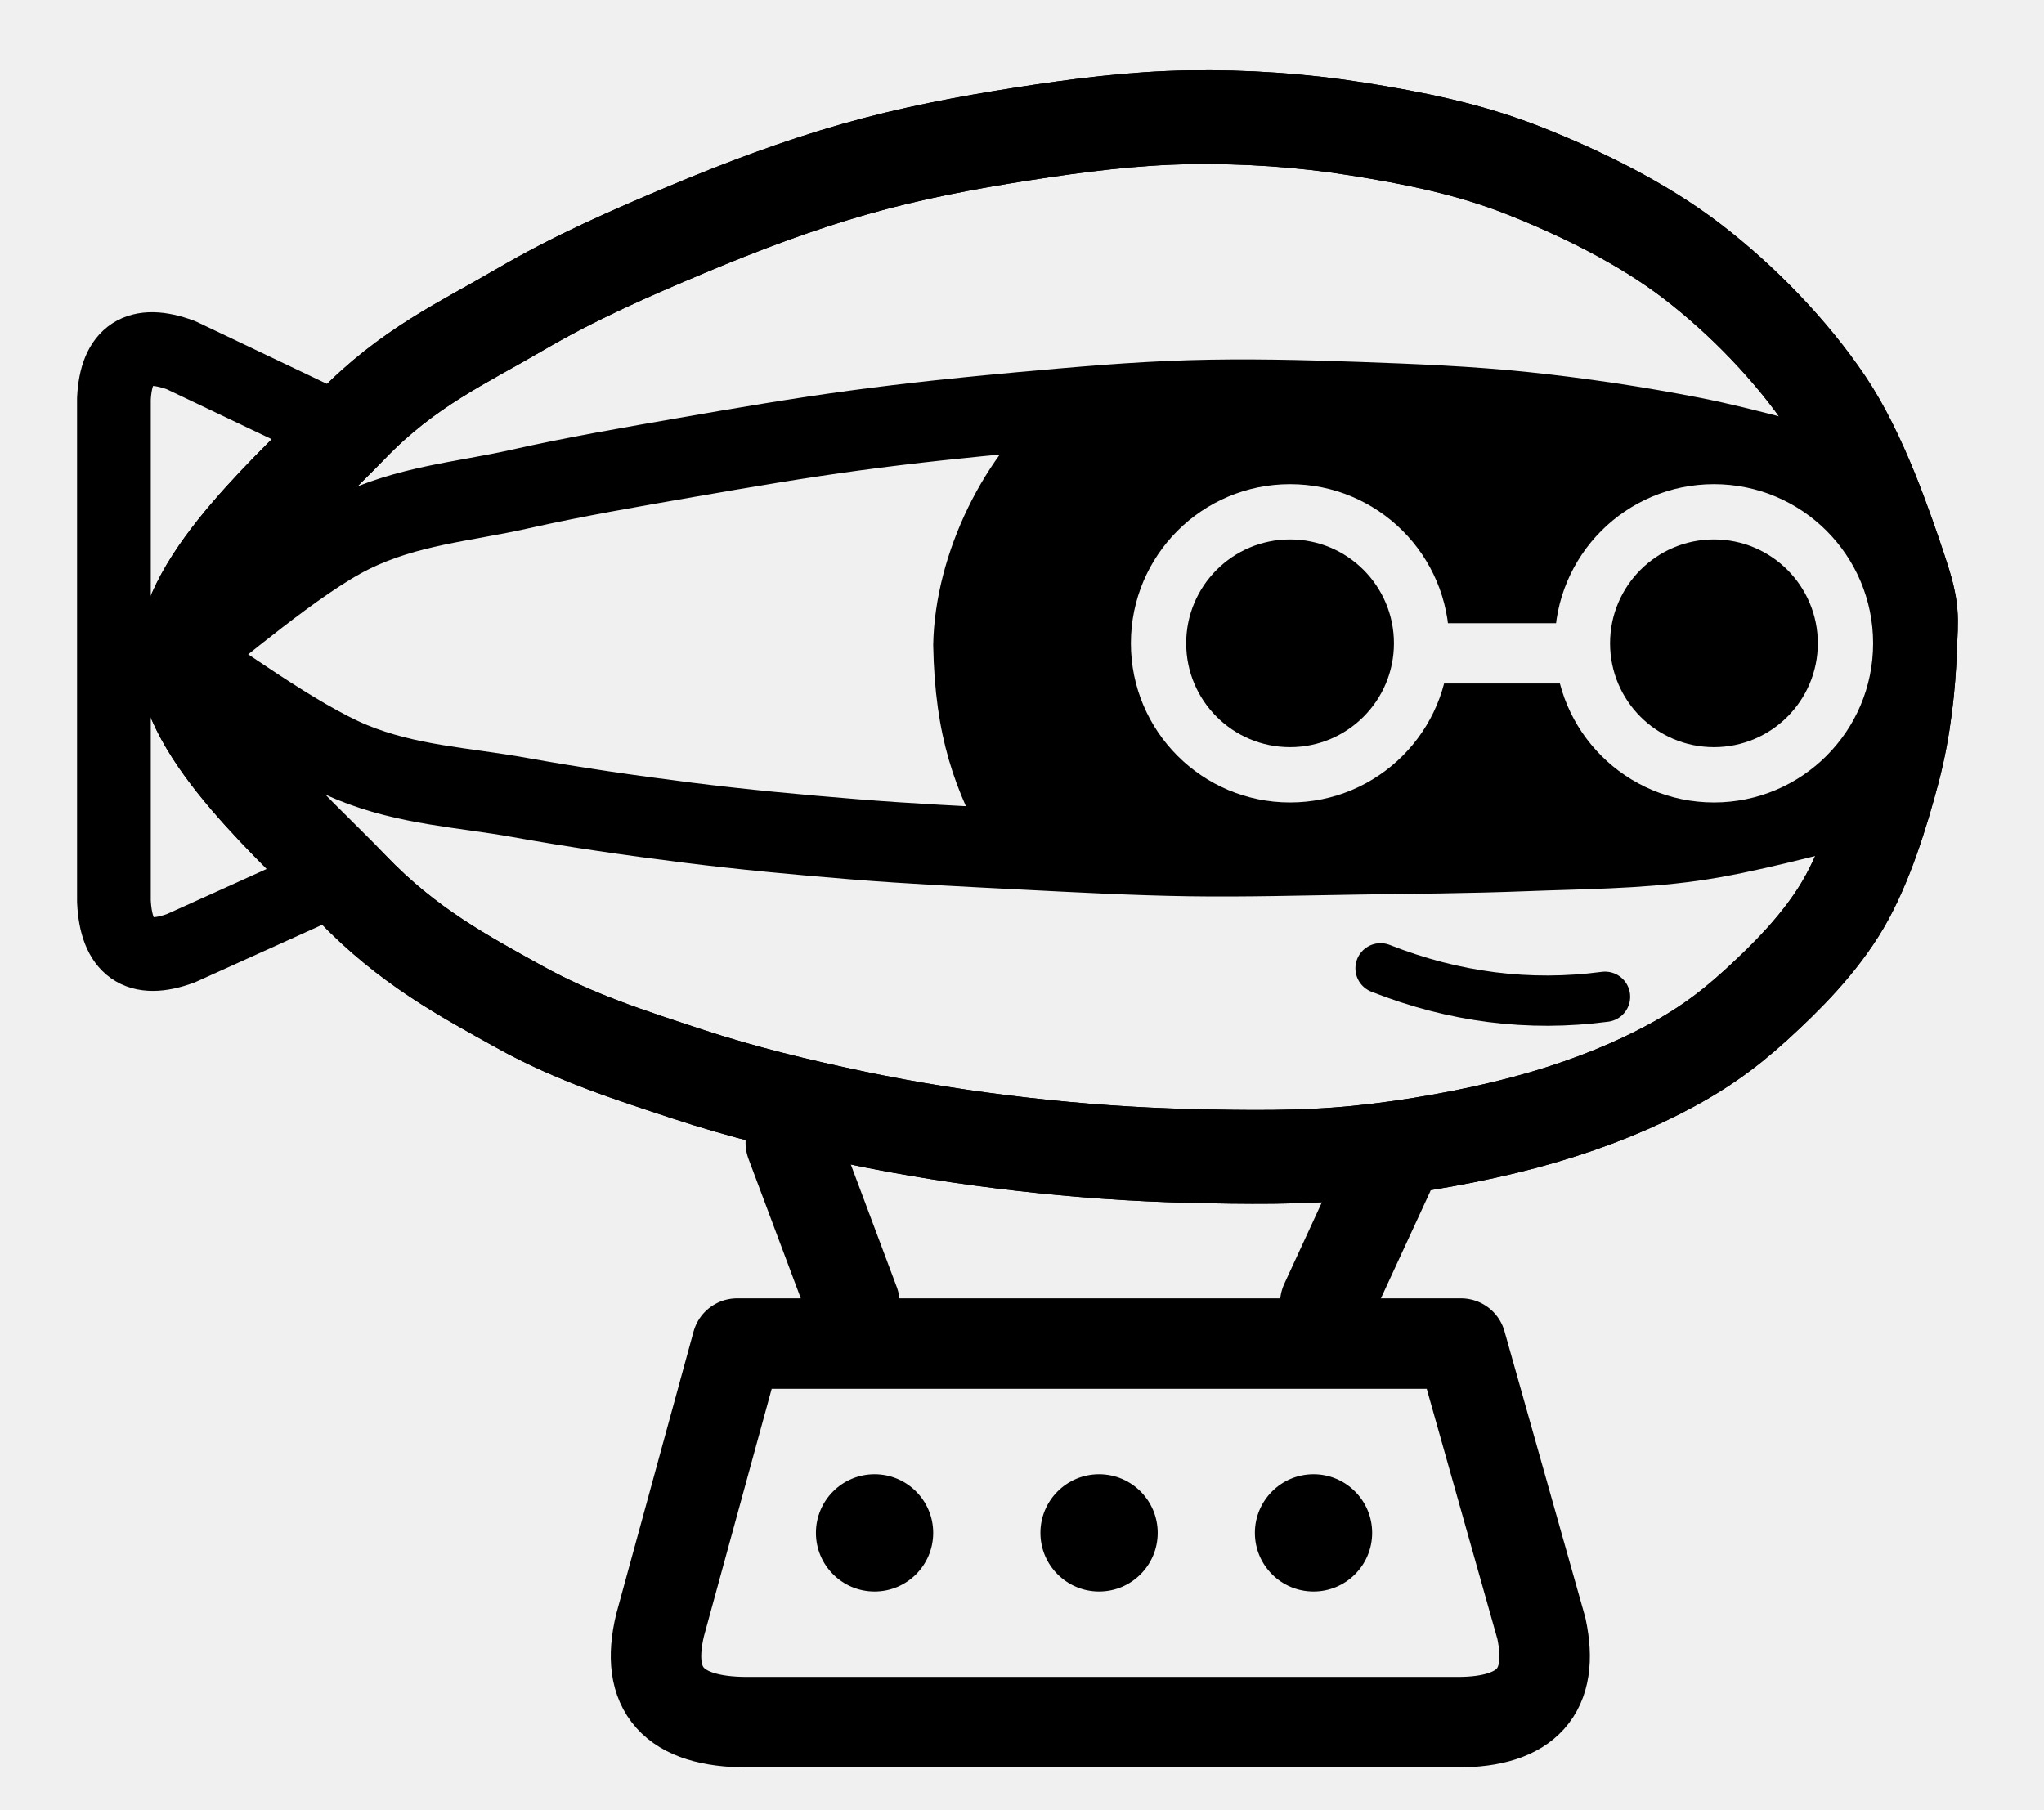
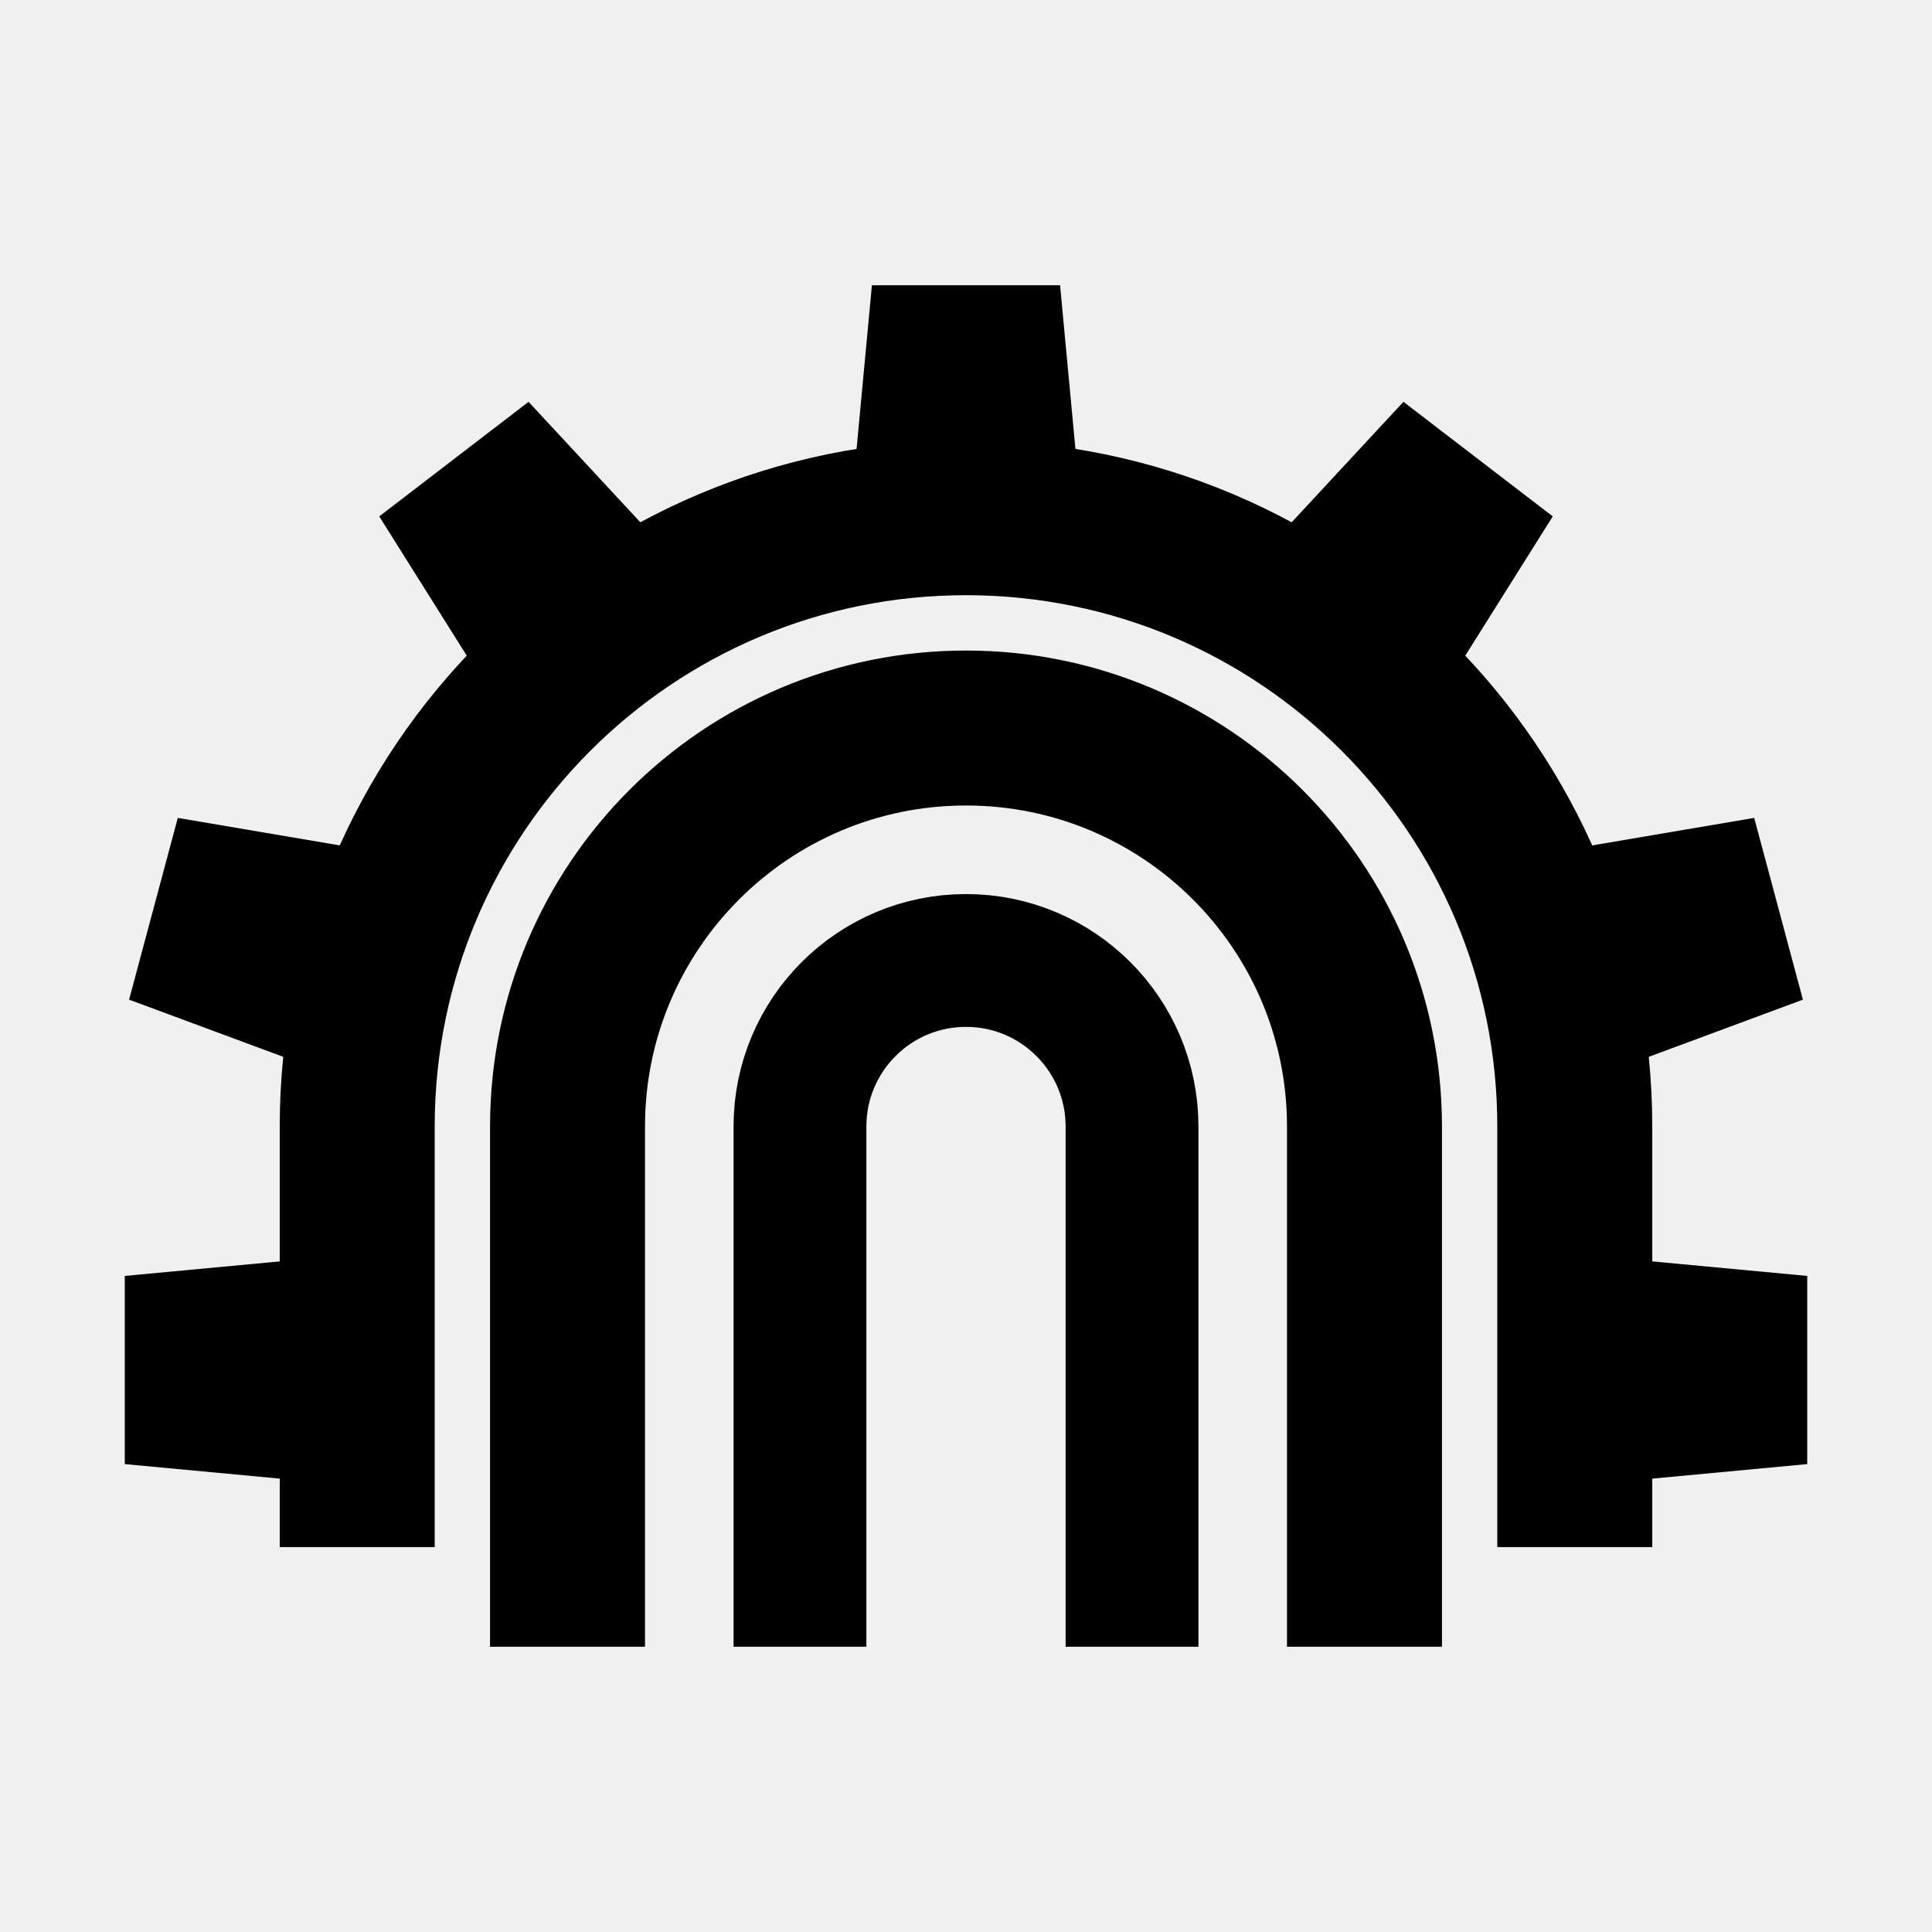
- <svg xmlns="http://www.w3.org/2000/svg" viewBox="40 60 1220 1080" role="img" aria-label="open-steamgate">
-   <defs>
-     <clipPath id="inside">
-       <path d="M150,452 C150.0,406.0 216.7,348.5 250,314 C283.3,279.5 316.7,264.5 350,245 C383.3,225.5 416.7,211.0 450,197 C483.3,183.0 516.7,170.5 550,161 C583.3,151.5 616.7,145.2 650,140 C683.3,134.8 716.7,130.5 750,130 C783.3,129.5 816.7,131.7 850,137 C883.3,142.3 916.7,148.8 950,162 C983.3,175.2 1020.0,193.0 1050,216 C1080.0,239.0 1109.3,269.3 1130,300 C1150.7,330.7 1165.7,375.3 1174,400 C1182.3,424.7 1180.7,428.0 1180,448 C1179.3,468.0 1176.7,494.7 1170,520 C1163.3,545.3 1153.7,576.7 1140,600 C1126.3,623.3 1106.3,643.3 1088,660 C1069.7,676.7 1053.0,688.3 1030,700 C1007.0,711.7 980.0,722.0 950,730 C920.0,738.0 883.3,744.7 850,748 C816.7,751.3 783.3,750.8 750,750 C716.7,749.2 683.3,746.8 650,743 C616.7,739.2 583.3,734.0 550,727 C516.7,720.0 483.3,712.0 450,701 C416.7,690.0 383.3,679.5 350,661 C316.7,642.5 283.3,624.8 250,590 C216.7,555.2 150.0,498.0 150,452 Z" />
-     </clipPath>
-     <mask id="ink" maskUnits="userSpaceOnUse" x="0" y="0" width="1300" height="1200">
-       <rect x="0" y="0" width="1300" height="1200" fill="#000" />
-       <g fill="#000" stroke="#fff" stroke-linejoin="round" stroke-linecap="round">
-         <path stroke-width="44" d="M232,312 L148,272 Q110,258 108,298 L108,598 Q110,640 148,626 L232,588" />
-         <path fill="none" stroke-width="56" d="M513,742 L549,838 M868,760 L832,838" />
-         <path stroke-width="54" d="M480,862 L912,862 L960,1032 Q972,1088 910,1088 L486,1088 Q420,1088 434,1030 Z" />
-         <path stroke-width="56" d="M150,452 C150.0,406.0 216.7,348.5 250,314 C283.3,279.5 316.7,264.5 350,245 C383.3,225.5 416.7,211.0 450,197 C483.3,183.0 516.7,170.5 550,161 C583.3,151.5 616.7,145.2 650,140 C683.3,134.8 716.7,130.5 750,130 C783.3,129.5 816.7,131.7 850,137 C883.3,142.3 916.7,148.8 950,162 C983.3,175.2 1020.0,193.0 1050,216 C1080.0,239.0 1109.3,269.3 1130,300 C1150.7,330.7 1165.7,375.3 1174,400 C1182.3,424.7 1180.7,428.0 1180,448 C1179.3,468.0 1176.7,494.7 1170,520 C1163.3,545.3 1153.7,576.7 1140,600 C1126.3,623.3 1106.3,643.3 1088,660 C1069.7,676.7 1053.0,688.3 1030,700 C1007.0,711.7 980.0,722.0 950,730 C920.0,738.0 883.3,744.7 850,748 C816.7,751.3 783.3,750.8 750,750 C716.7,749.2 683.3,746.8 650,743 C616.7,739.2 583.3,734.0 550,727 C516.7,720.0 483.3,712.0 450,701 C416.7,690.0 383.3,679.5 350,661 C316.7,642.5 283.3,624.8 250,590 C216.7,555.2 150.0,498.0 150,452 Z" />
+ <svg xmlns="http://www.w3.org/2000/svg" viewBox="0 0 24 24" width="24" height="24" fill="currentColor">
+   <svg x="1" y="1" width="22" height="22" viewBox="-80 -80 160 131" role="img" aria-label="Open SteamGate">
+     <g fill="currentColor">
+       <g id="symbol">
+         <path d="M-62 38L-62 0A62 62 0 0 1 62 0L62 38L48 38L48 0A48 48 0 0 0 -48 0L-48 38Z" />
+         <path d="M-60.54 -5.87L-75.61 -11.46L-71.21 -27.88L-55.37 -25.19Z" />
+         <path d="M-44.46 -41.51L-53.01 -55.12L-39.52 -65.47L-28.59 -53.69Z" />
+         <path d="M-10 -60L-8.5 -76L8.5 -76L10 -60Z" />
+         <path d="M28.59 -53.69L39.52 -65.47L53.01 -55.12L44.46 -41.51Z" />
+         <path d="M55.37 -25.19L71.21 -27.88L75.61 -11.46L60.54 -5.87Z" />
+         <path d="M-60 12L-76 13.5L-76 30.5L-60 32Z" />
+         <path d="M60 12L76 13.5L76 30.5L60 32Z" />
+         <path d="M-36 47L-36 0A36 36 0 0 1 36 0L36 47" fill="none" stroke="currentColor" stroke-width="14" />
+         <path d="M-15 47L-15 0A15 15 0 0 1 15 0L15 47" fill="none" stroke="currentColor" stroke-width="12" />
      </g>
-       <g clip-path="url(#inside)">
-         <path fill="#fff" d="M668,298 C628,330 598,390 597,445 C598,500 610,532 630,568 L1260,560 L1260,330 Z" />
-         <g fill="none" stroke="#fff" stroke-width="48" stroke-linecap="round">
-           <path d="M150,450 C166.7,438.0 216.7,394.3 250,378 C283.3,361.7 316.7,359.5 350,352 C383.3,344.5 416.7,338.8 450,333 C483.3,327.2 516.7,321.5 550,317 C583.3,312.5 616.7,309.0 650,306 C683.3,303.0 716.7,300.0 750,299 C783.3,298.0 816.7,298.8 850,300 C883.3,301.2 916.7,302.5 950,306 C983.3,309.5 1016.7,314.5 1050,321 C1083.3,327.5 1118.3,338.5 1150,345 C1181.7,351.5 1225.0,357.5 1240,360" />
-           <path d="M150,454 C166.7,464.2 216.7,501.3 250,515 C283.3,528.7 316.7,530.0 350,536 C383.3,542.0 416.7,546.8 450,551 C483.3,555.2 516.7,558.3 550,561 C583.3,563.7 616.7,565.3 650,567 C683.3,568.7 716.7,570.5 750,571 C783.3,571.5 816.7,570.5 850,570 C883.3,569.5 916.7,569.3 950,568 C983.3,566.7 1016.7,566.7 1050,562 C1083.3,557.3 1118.3,547.0 1150,540 C1181.7,533.0 1225.0,523.3 1240,520" />
-         </g>
-       </g>
-       <path fill="none" stroke="#fff" stroke-width="56" stroke-linejoin="round" d="M150,452 C150.0,406.0 216.7,348.5 250,314 C283.3,279.5 316.7,264.5 350,245 C383.3,225.5 416.7,211.0 450,197 C483.3,183.0 516.7,170.5 550,161 C583.3,151.5 616.7,145.2 650,140 C683.3,134.8 716.7,130.5 750,130 C783.3,129.5 816.7,131.7 850,137 C883.3,142.3 916.7,148.8 950,162 C983.3,175.2 1020.0,193.0 1050,216 C1080.0,239.0 1109.3,269.3 1130,300 C1150.7,330.7 1165.7,375.3 1174,400 C1182.3,424.7 1180.7,428.0 1180,448 C1179.3,468.0 1176.7,494.7 1170,520 C1163.3,545.3 1153.7,576.7 1140,600 C1126.3,623.3 1106.3,643.3 1088,660 C1069.7,676.7 1053.0,688.3 1030,700 C1007.0,711.7 980.0,722.0 950,730 C920.0,738.0 883.3,744.7 850,748 C816.7,751.3 783.3,750.8 750,750 C716.7,749.2 683.3,746.8 650,743 C616.7,739.2 583.3,734.0 550,727 C516.7,720.0 483.3,712.0 450,701 C416.7,690.0 383.3,679.5 350,661 C316.7,642.5 283.3,624.8 250,590 C216.7,555.2 150.0,498.0 150,452 Z" />
-       <g fill="#000">
-         <circle cx="810" cy="444" r="95" />
-         <circle cx="1063" cy="444" r="95" />
-         <rect x="900" y="432" width="72" height="36" />
-       </g>
-       <g fill="#fff">
-         <circle cx="810" cy="444" r="62" />
-         <circle cx="1063" cy="444" r="62" />
-       </g>
-       <path fill="none" stroke="#fff" stroke-width="30" stroke-linecap="round" d="M864,638 Q930,664 998,655" />
-       <g fill="#fff">
-         <circle cx="562" cy="975" r="35" />
-         <circle cx="696" cy="975" r="35" />
-         <circle cx="824" cy="975" r="35" />
-       </g>
-     </mask>
-   </defs>
-   <rect x="0" y="0" width="1300" height="1200" fill="#000" mask="url(#ink)" />
+     </g>
+   </svg>
</svg>
